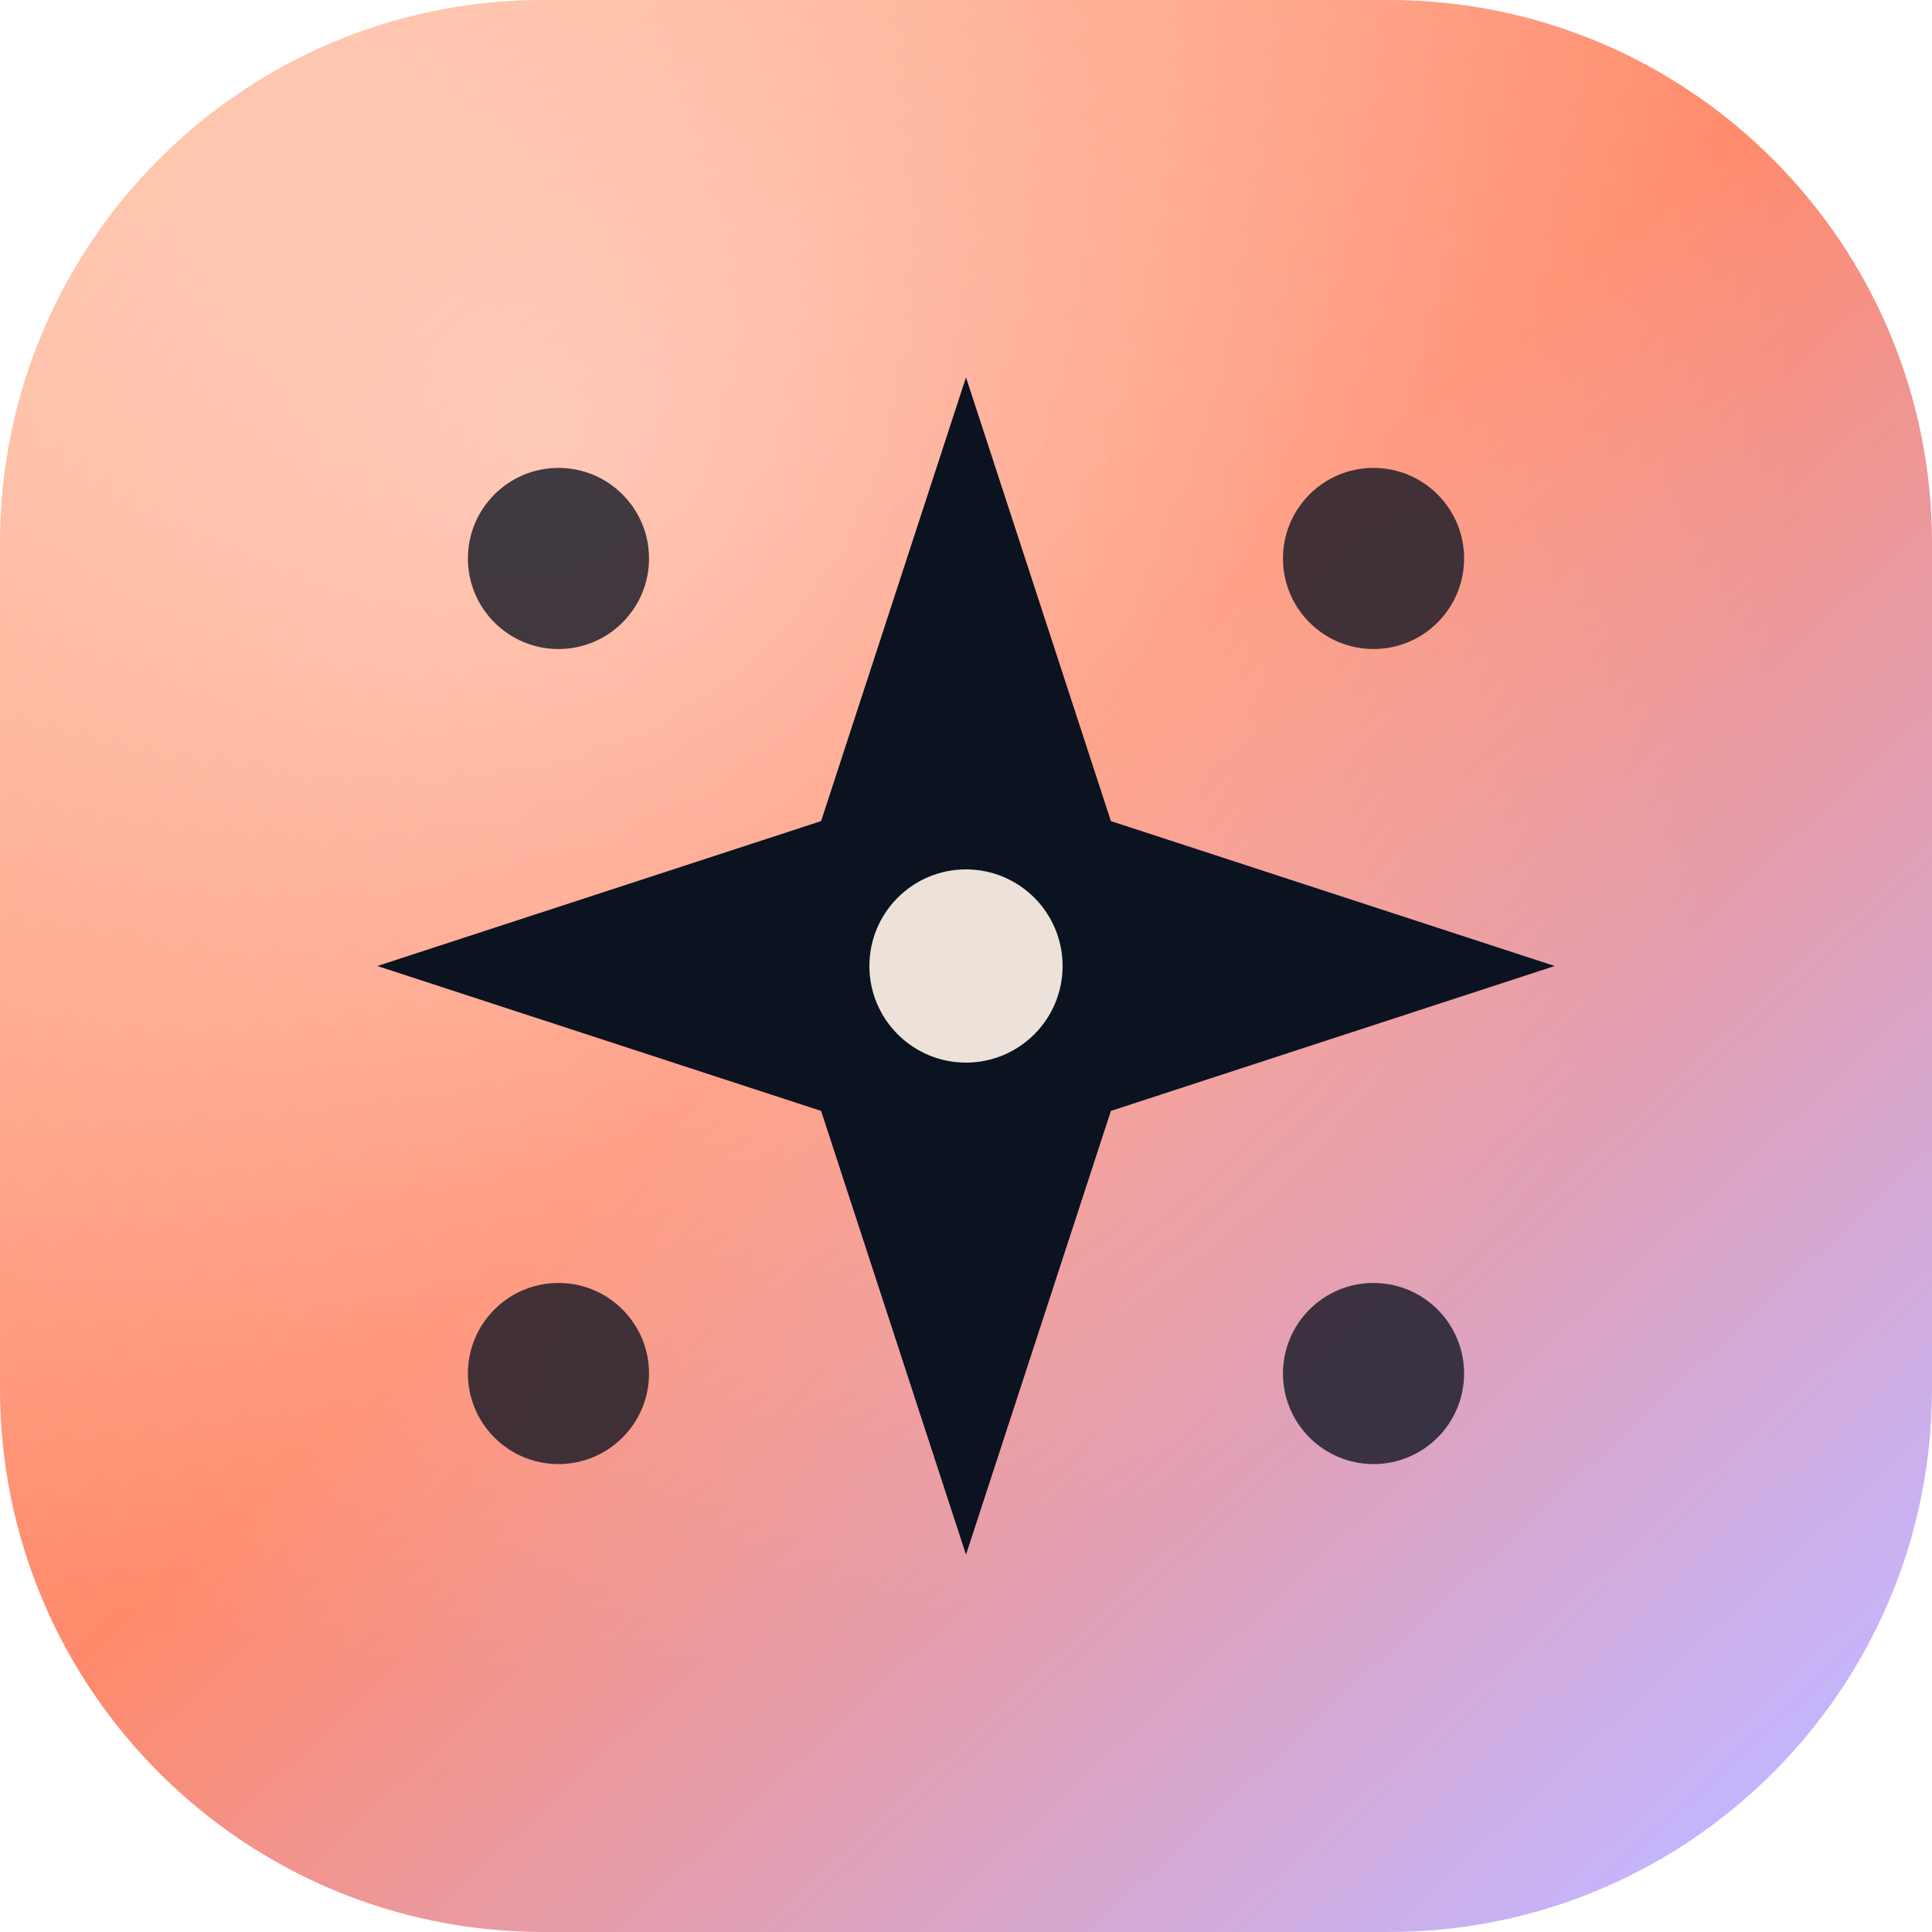
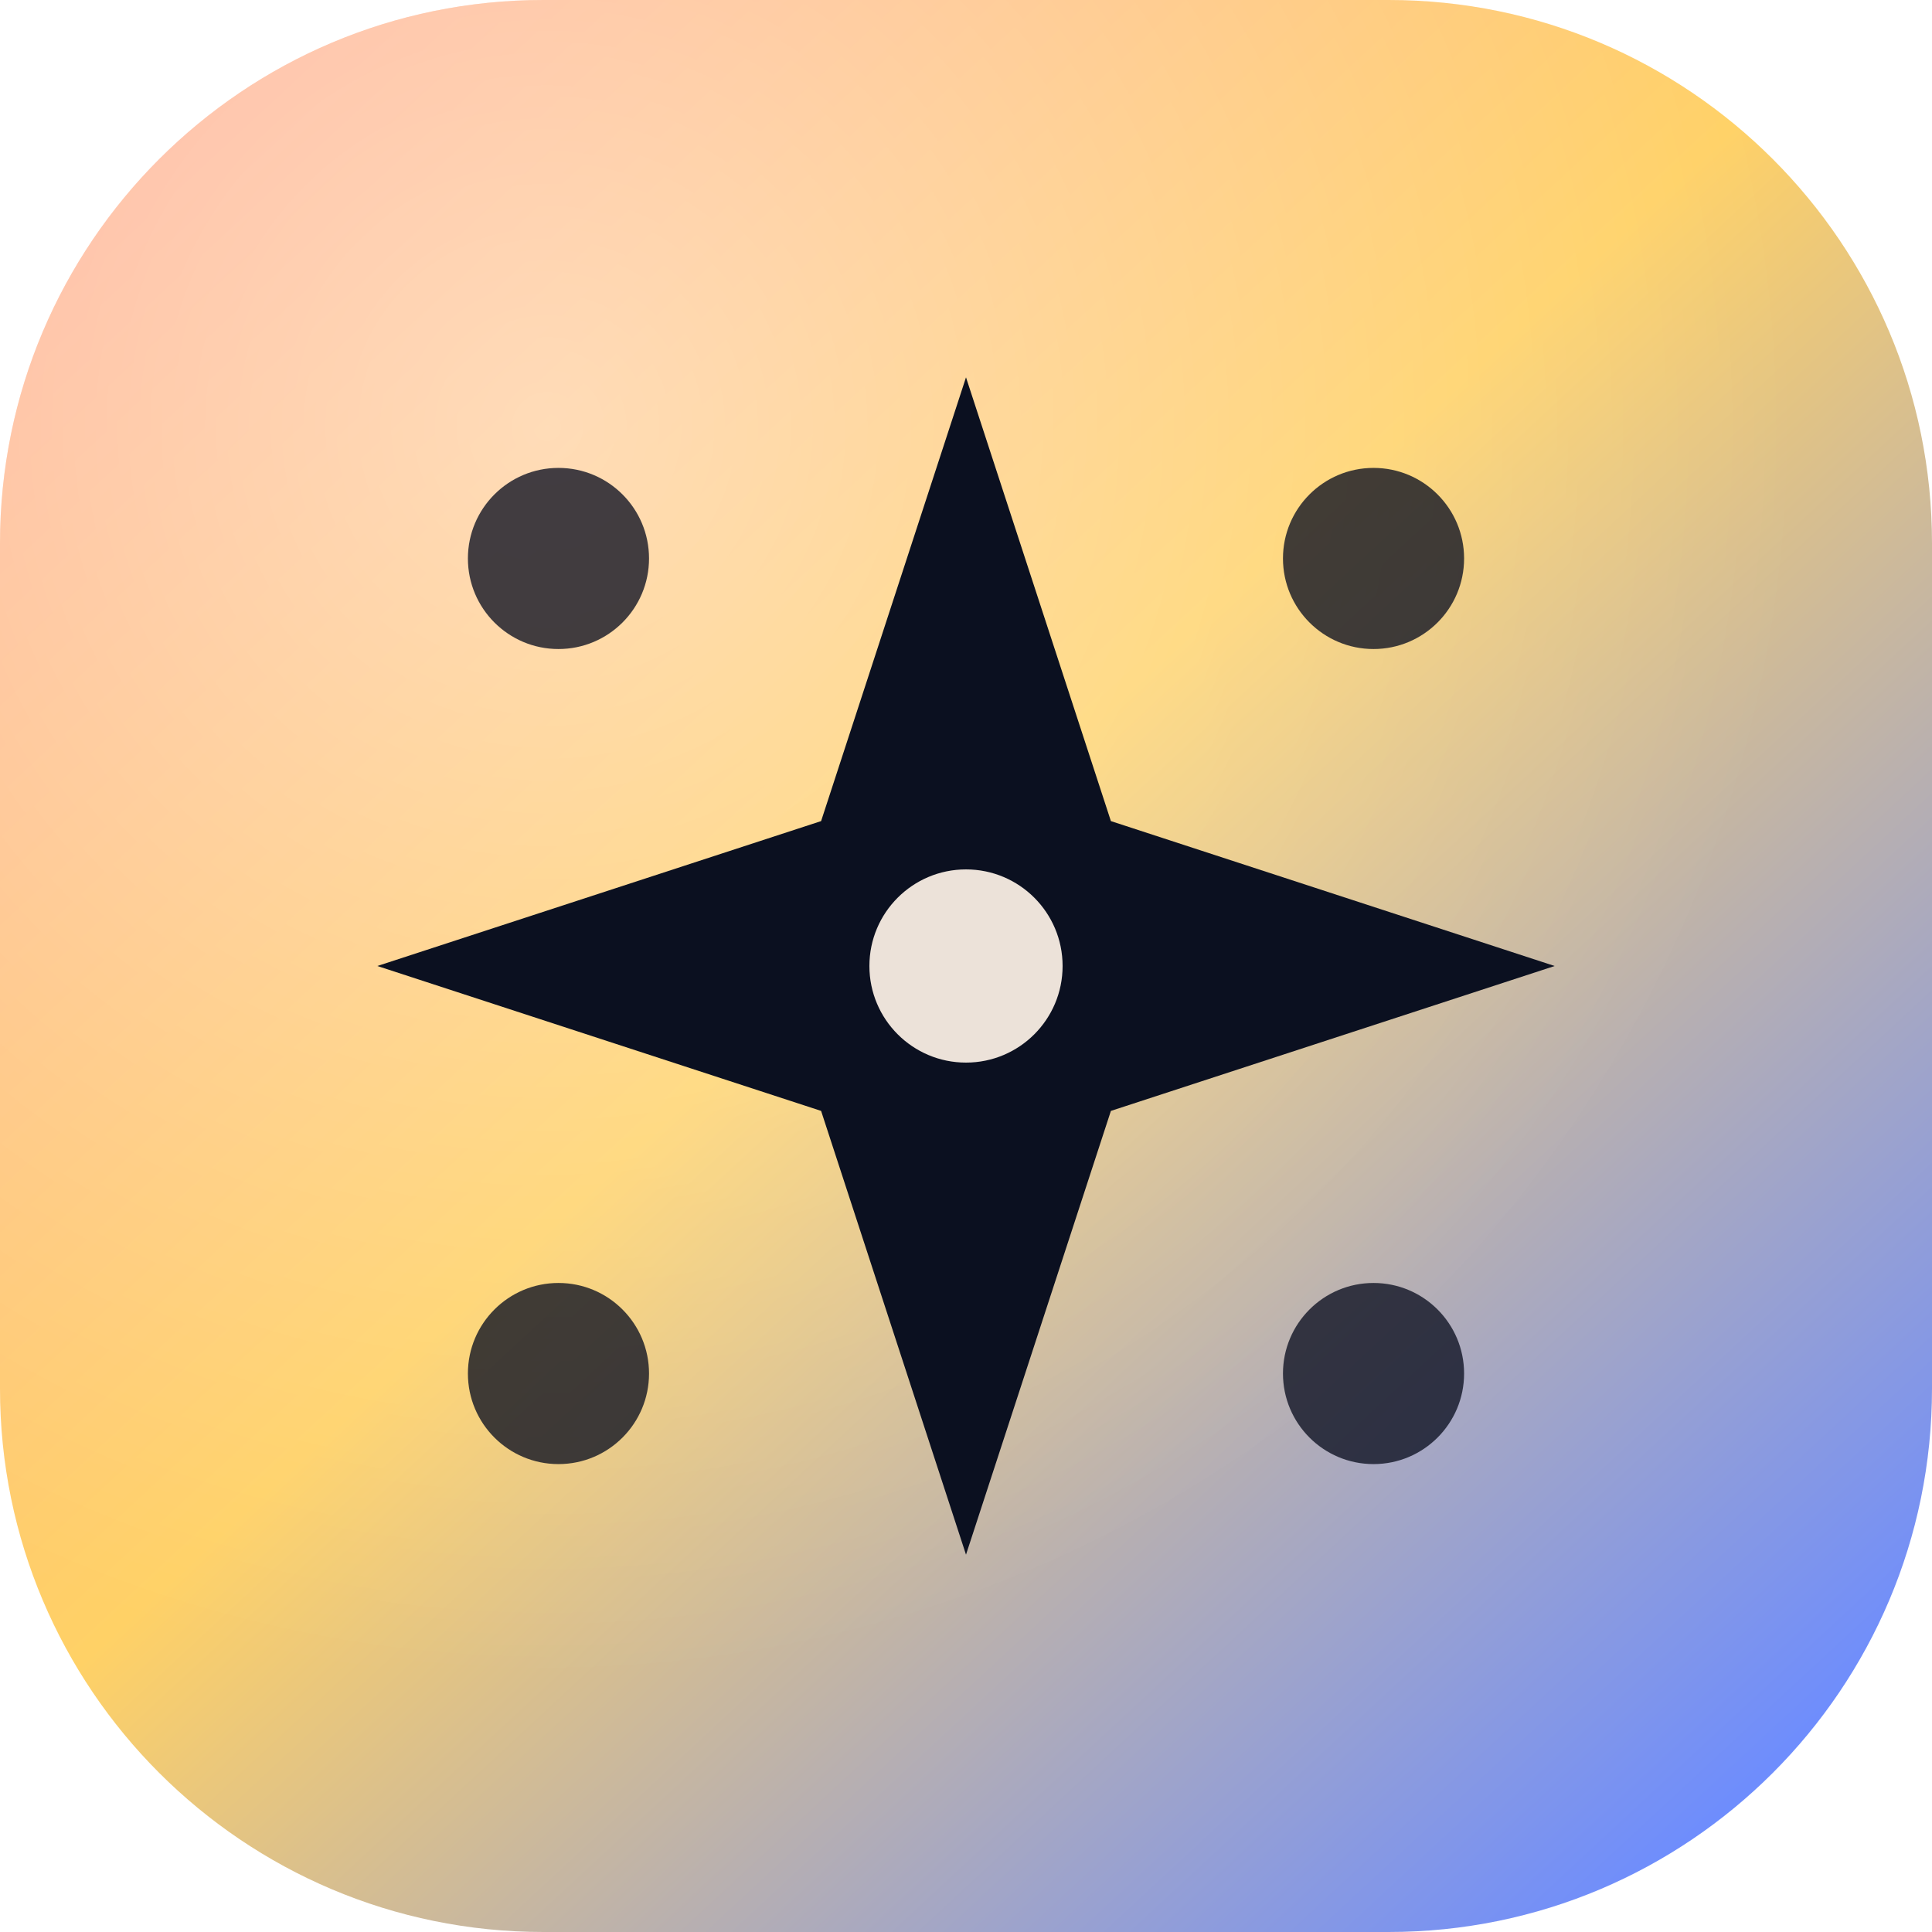
<svg xmlns="http://www.w3.org/2000/svg" viewBox="0 0 64 64" role="img" aria-label="Family Game Hub">
  <defs>
    <linearGradient id="brandGradient" x1="6" y1="4" x2="58" y2="60" gradientUnits="userSpaceOnUse">
      <stop stop-color="#FFB08F" />
-       <stop offset="0.46" stop-color="#FF8A6B" />
-       <stop offset="1" stop-color="#C4B5FD" />
+       <stop offset="0.46" stop-color="#FFD166" />
+       <stop offset="1" stop-color="#6C8CFF" />
    </linearGradient>
    <radialGradient id="brandGlow" cx="0" cy="0" r="1" gradientTransform="translate(18 14) rotate(46) scale(42)" gradientUnits="userSpaceOnUse">
      <stop stop-color="#FFFFFF" stop-opacity="0.45" />
      <stop offset="1" stop-color="#FFFFFF" stop-opacity="0" />
    </radialGradient>
  </defs>
  <rect width="64" height="64" rx="18" fill="url(#brandGradient)" />
  <rect width="64" height="64" rx="18" fill="url(#brandGlow)" />
-   <path d="M32 12.5L36.8 27.2L51.5 32L36.8 36.8L32 51.5L27.2 36.8L12.5 32L27.2 27.2L32 12.5Z" fill="#0B1220" />
-   <circle cx="18.5" cy="18.5" r="3" fill="#0B1220" opacity="0.78" />
-   <circle cx="45.5" cy="18.5" r="3" fill="#0B1220" opacity="0.78" />
-   <circle cx="18.5" cy="45.5" r="3" fill="#0B1220" opacity="0.78" />
-   <circle cx="45.5" cy="45.5" r="3" fill="#0B1220" opacity="0.78" />
+   <path d="M32 12.5L36.8 27.2L51.5 32L36.8 36.8L32 51.5L27.2 36.8L12.5 32L27.2 27.2L32 12.5Z" fill="#0B1020" />
+   <circle cx="18.5" cy="18.5" r="3" fill="#0B1020" opacity="0.78" />
+   <circle cx="45.5" cy="18.5" r="3" fill="#0B1020" opacity="0.78" />
+   <circle cx="18.5" cy="45.5" r="3" fill="#0B1020" opacity="0.78" />
+   <circle cx="45.5" cy="45.5" r="3" fill="#0B1020" opacity="0.78" />
  <circle cx="32" cy="32" r="3.2" fill="#FFF4E8" opacity="0.92" />
</svg>
